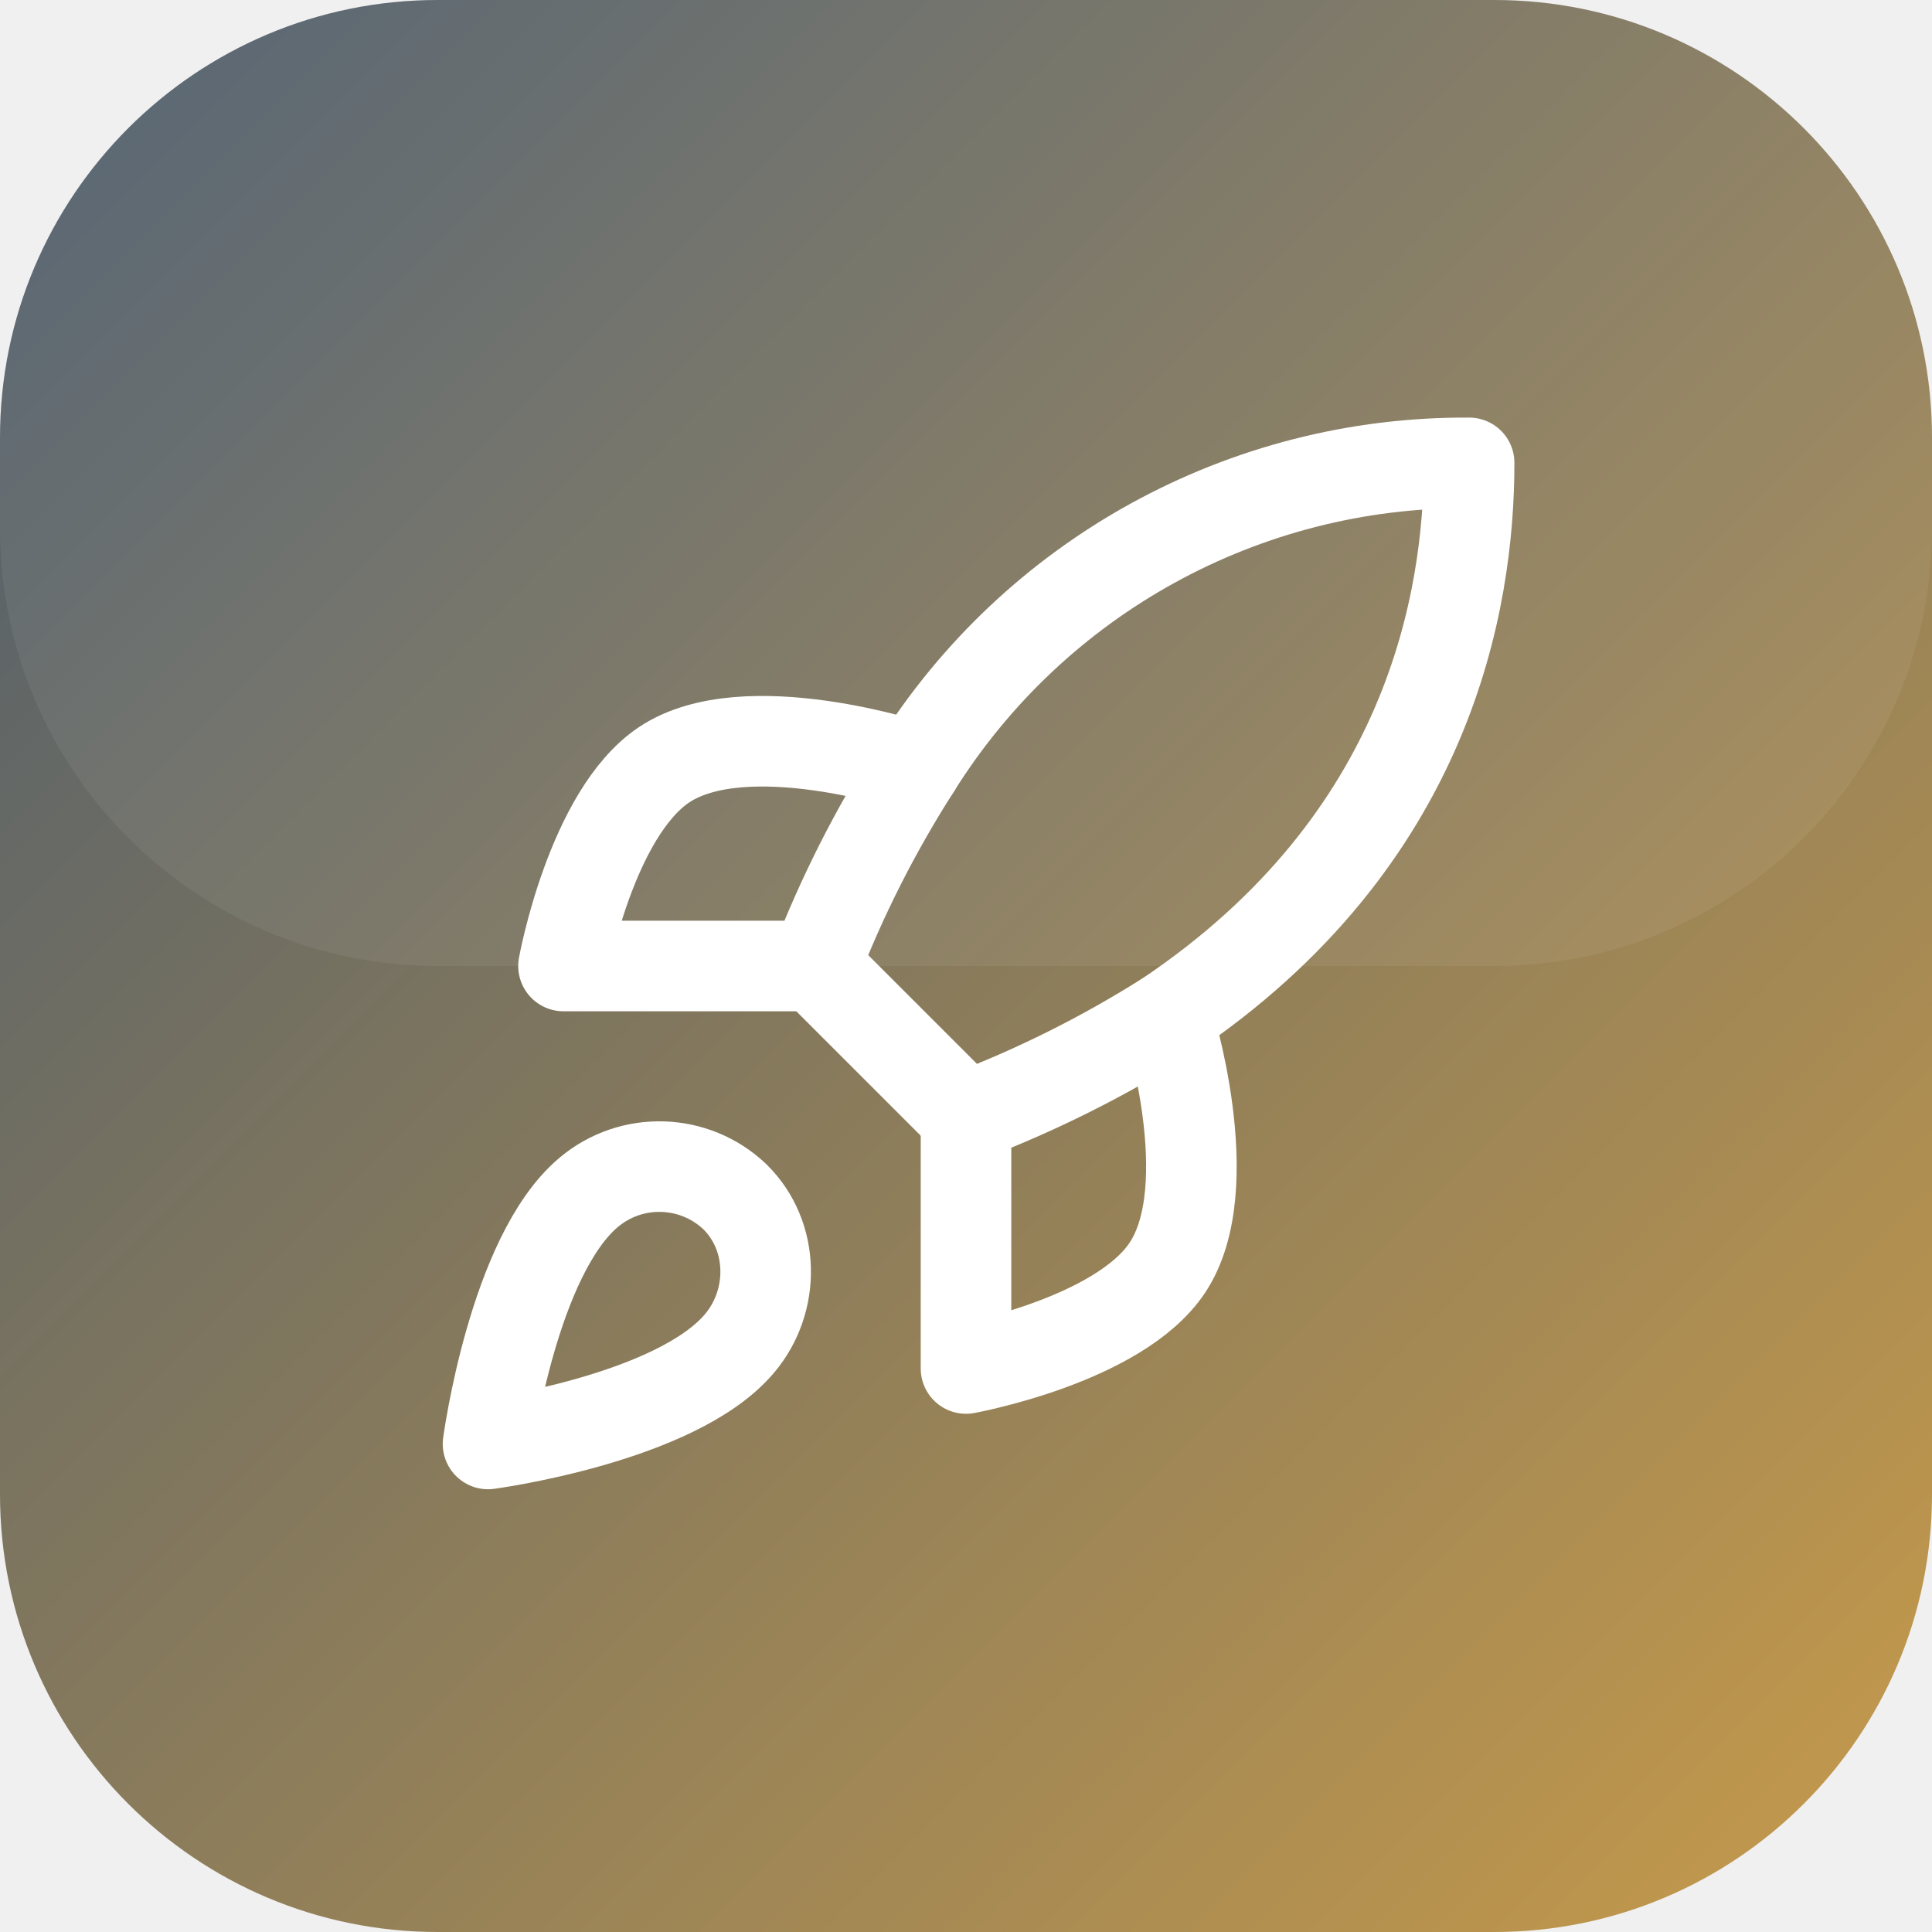
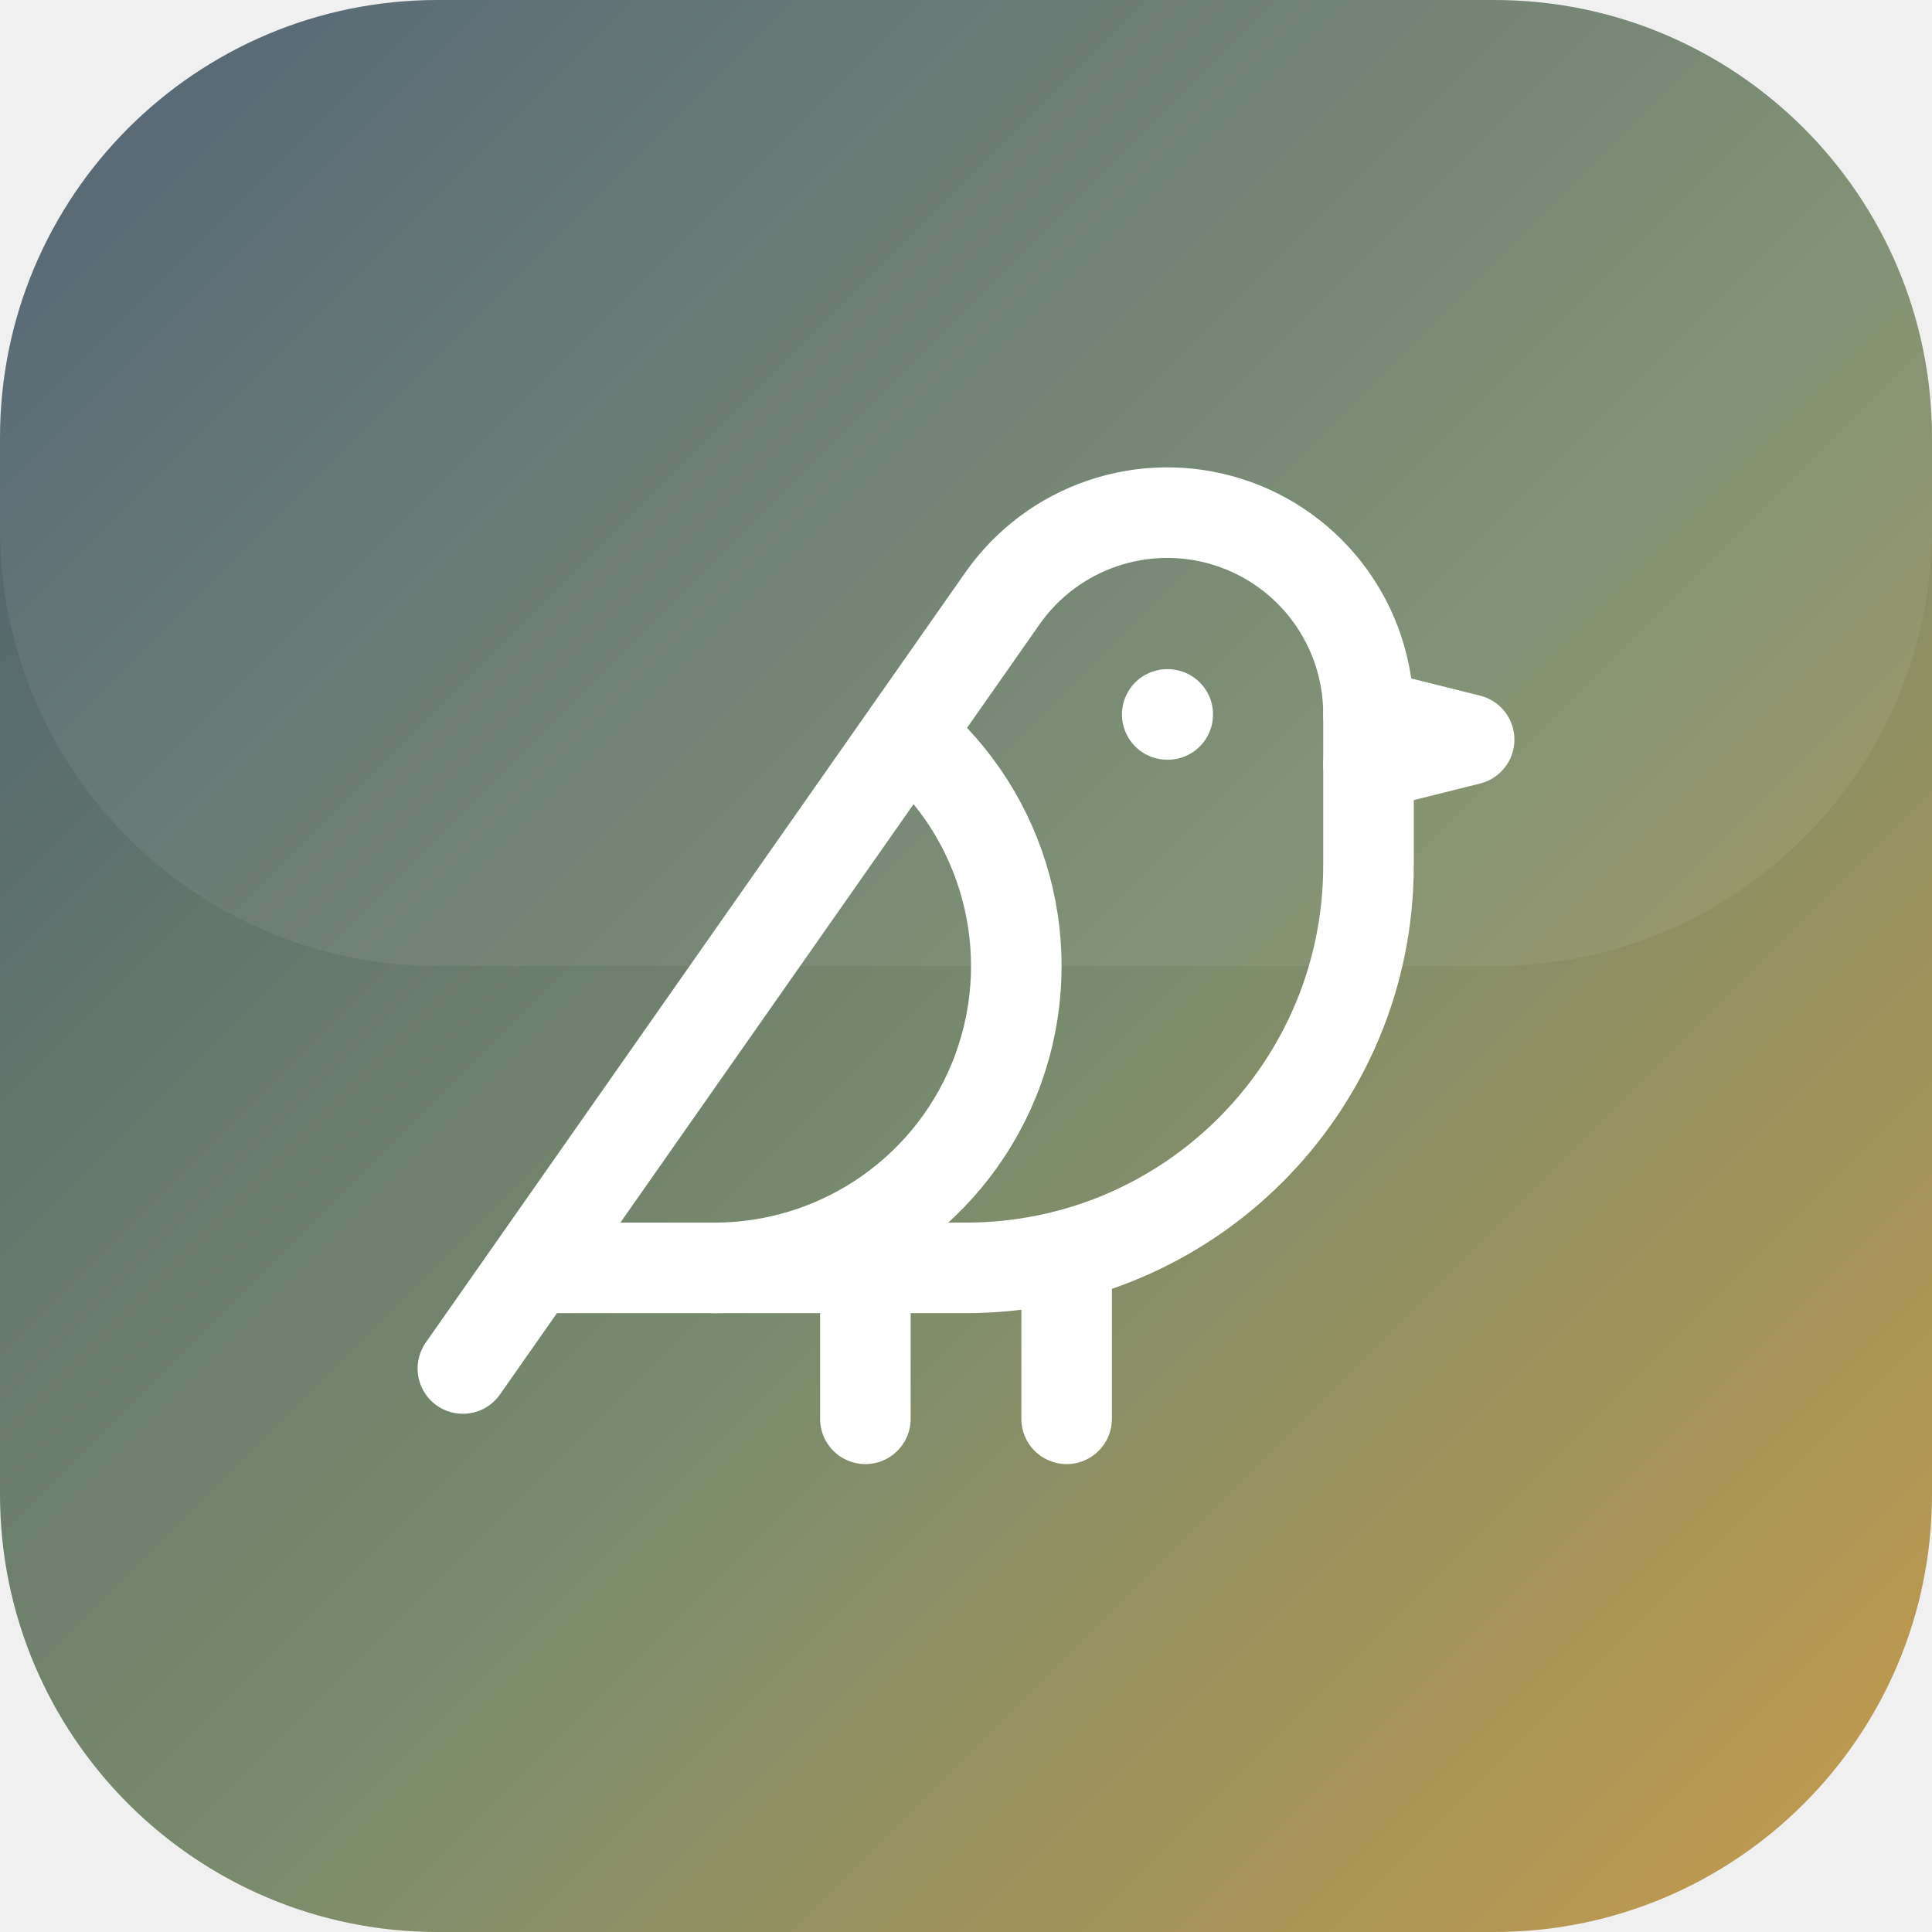
<svg xmlns="http://www.w3.org/2000/svg" viewBox="0 0 1024 1024" width="1024" height="1024">
  <defs>
    <linearGradient id="brand-bg-gradient" x1="0" y1="0" x2="1" y2="1">
      <stop offset="0%" stop-color="#4a5b6d" />
+       <stop offset="55%" stop-color="#7a8c6d" />
      <stop offset="100%" stop-color="#c89b4a" />
    </linearGradient>
    <symbol id="brand-glyph" viewBox="0 0 24 24">
      <g fill="none" stroke="#ffffff" stroke-width="1.8" stroke-linecap="round" stroke-linejoin="round">
-         <path d="M12 15v5s3.03-.55 4-2c1.08-1.62 0-5 0-5" />
-         <path d="M4.5 16.5c-1.5 1.26-2 5-2 5s3.74-.5 5-2c.71-.84.7-2.13-.09-2.91a2.18 2.18 0 0 0-2.91-.09" />
-         <path d="M9 12a22 22 0 0 1 2-3.95A12.88 12.88 0 0 1 22 2c0 2.72-.78 7.5-6 11a22.4 22.4 0 0 1-4 2z" />
-         <path d="M9 12H4s.55-3.03 2-4c1.62-1.08 5 .05 5 .05" />
+         <path d="M16 7h.01" />
+         <path d="M3.4 18H12a8 8 0 0 0 8-8V7a4 4 0 0 0-7.28-2.3L2 20" />
+         <path d="m20 7 2 .5-2 .5" />
+         <path d="M10 18v3" />
+         <path d="M14 17.75V21" />
+         <path d="M7 18a6 6 0 0 0 3.84-10.61" />
      </g>
    </symbol>
  </defs>
  <g id="brand-background">
    <rect width="1024" height="1024" rx="232" fill="url(#brand-bg-gradient)" />
    <rect x="0" y="0" width="1024" height="512" rx="232" fill="#ffffff" opacity="0.06" />
  </g>
  <g id="brand-icon">
    <use href="#brand-glyph" x="192" y="192" width="640" height="640" />
  </g>
</svg>
